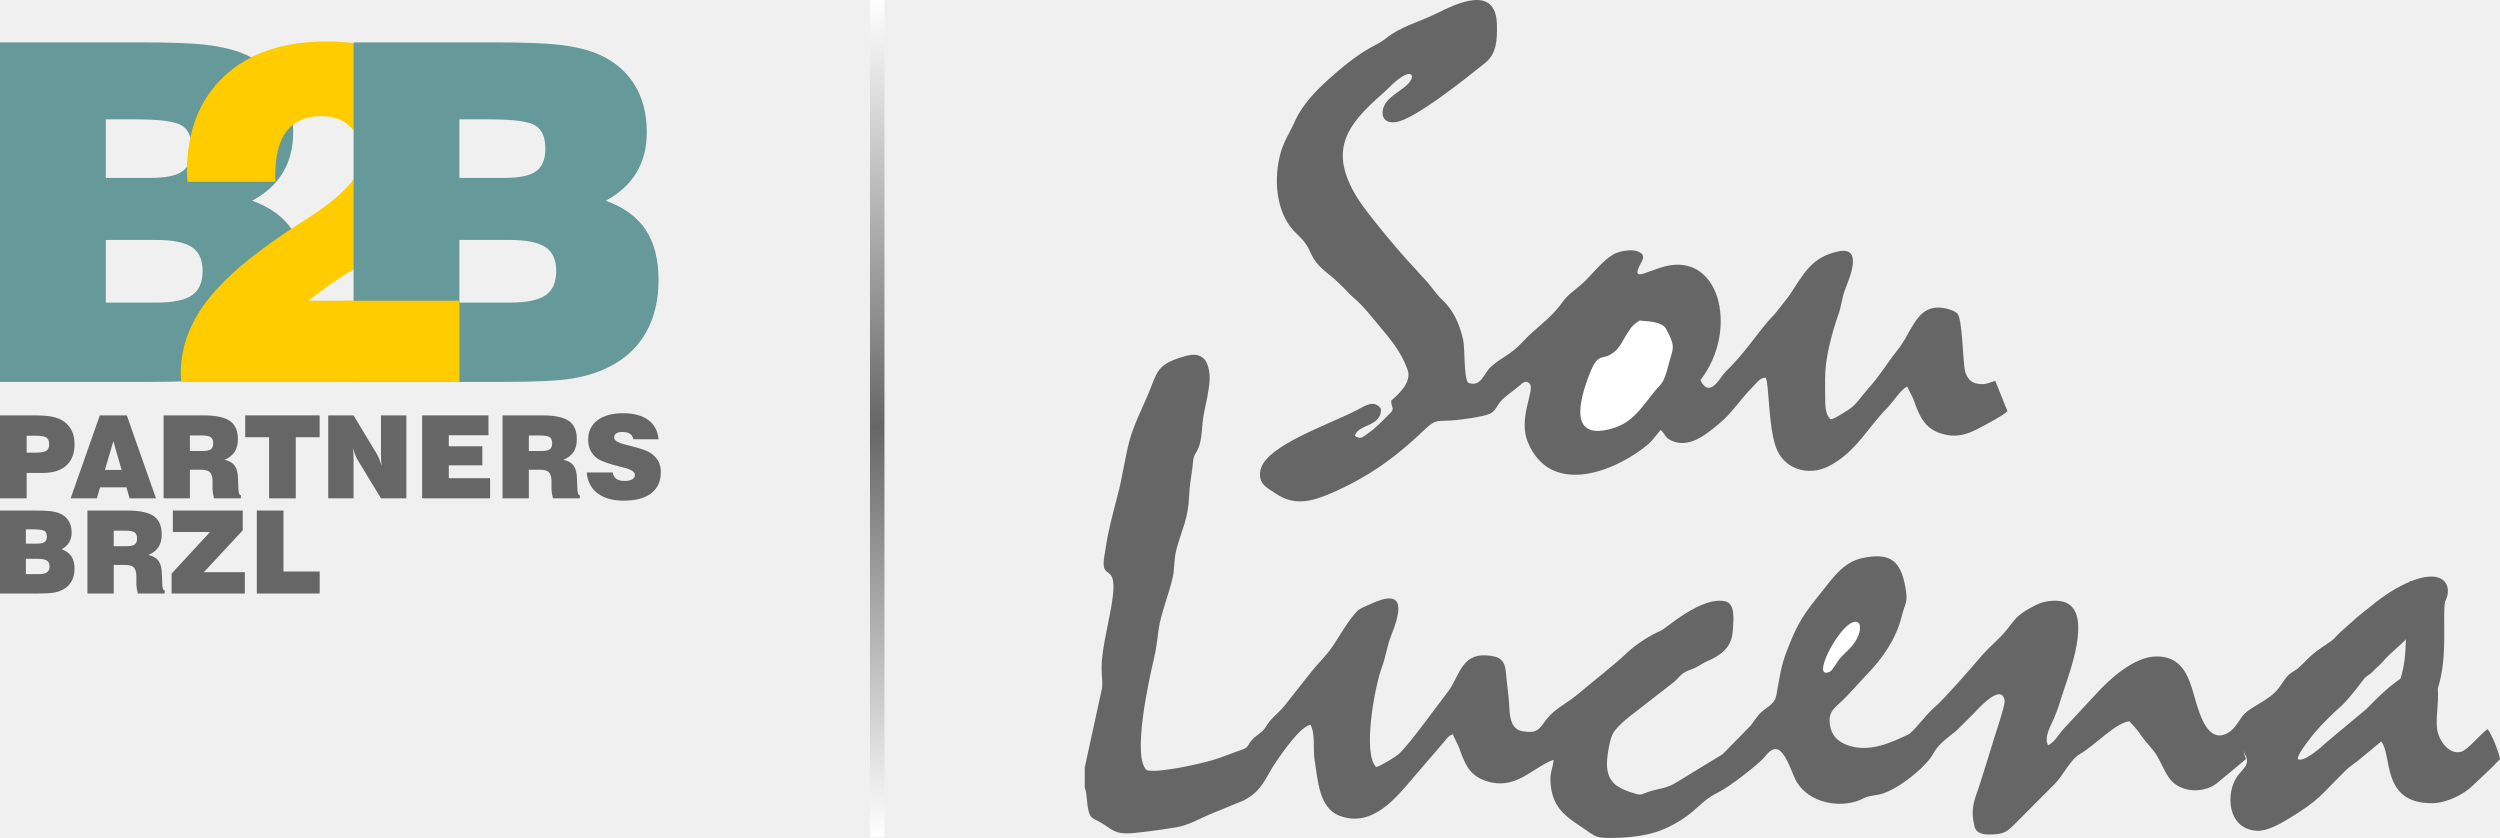
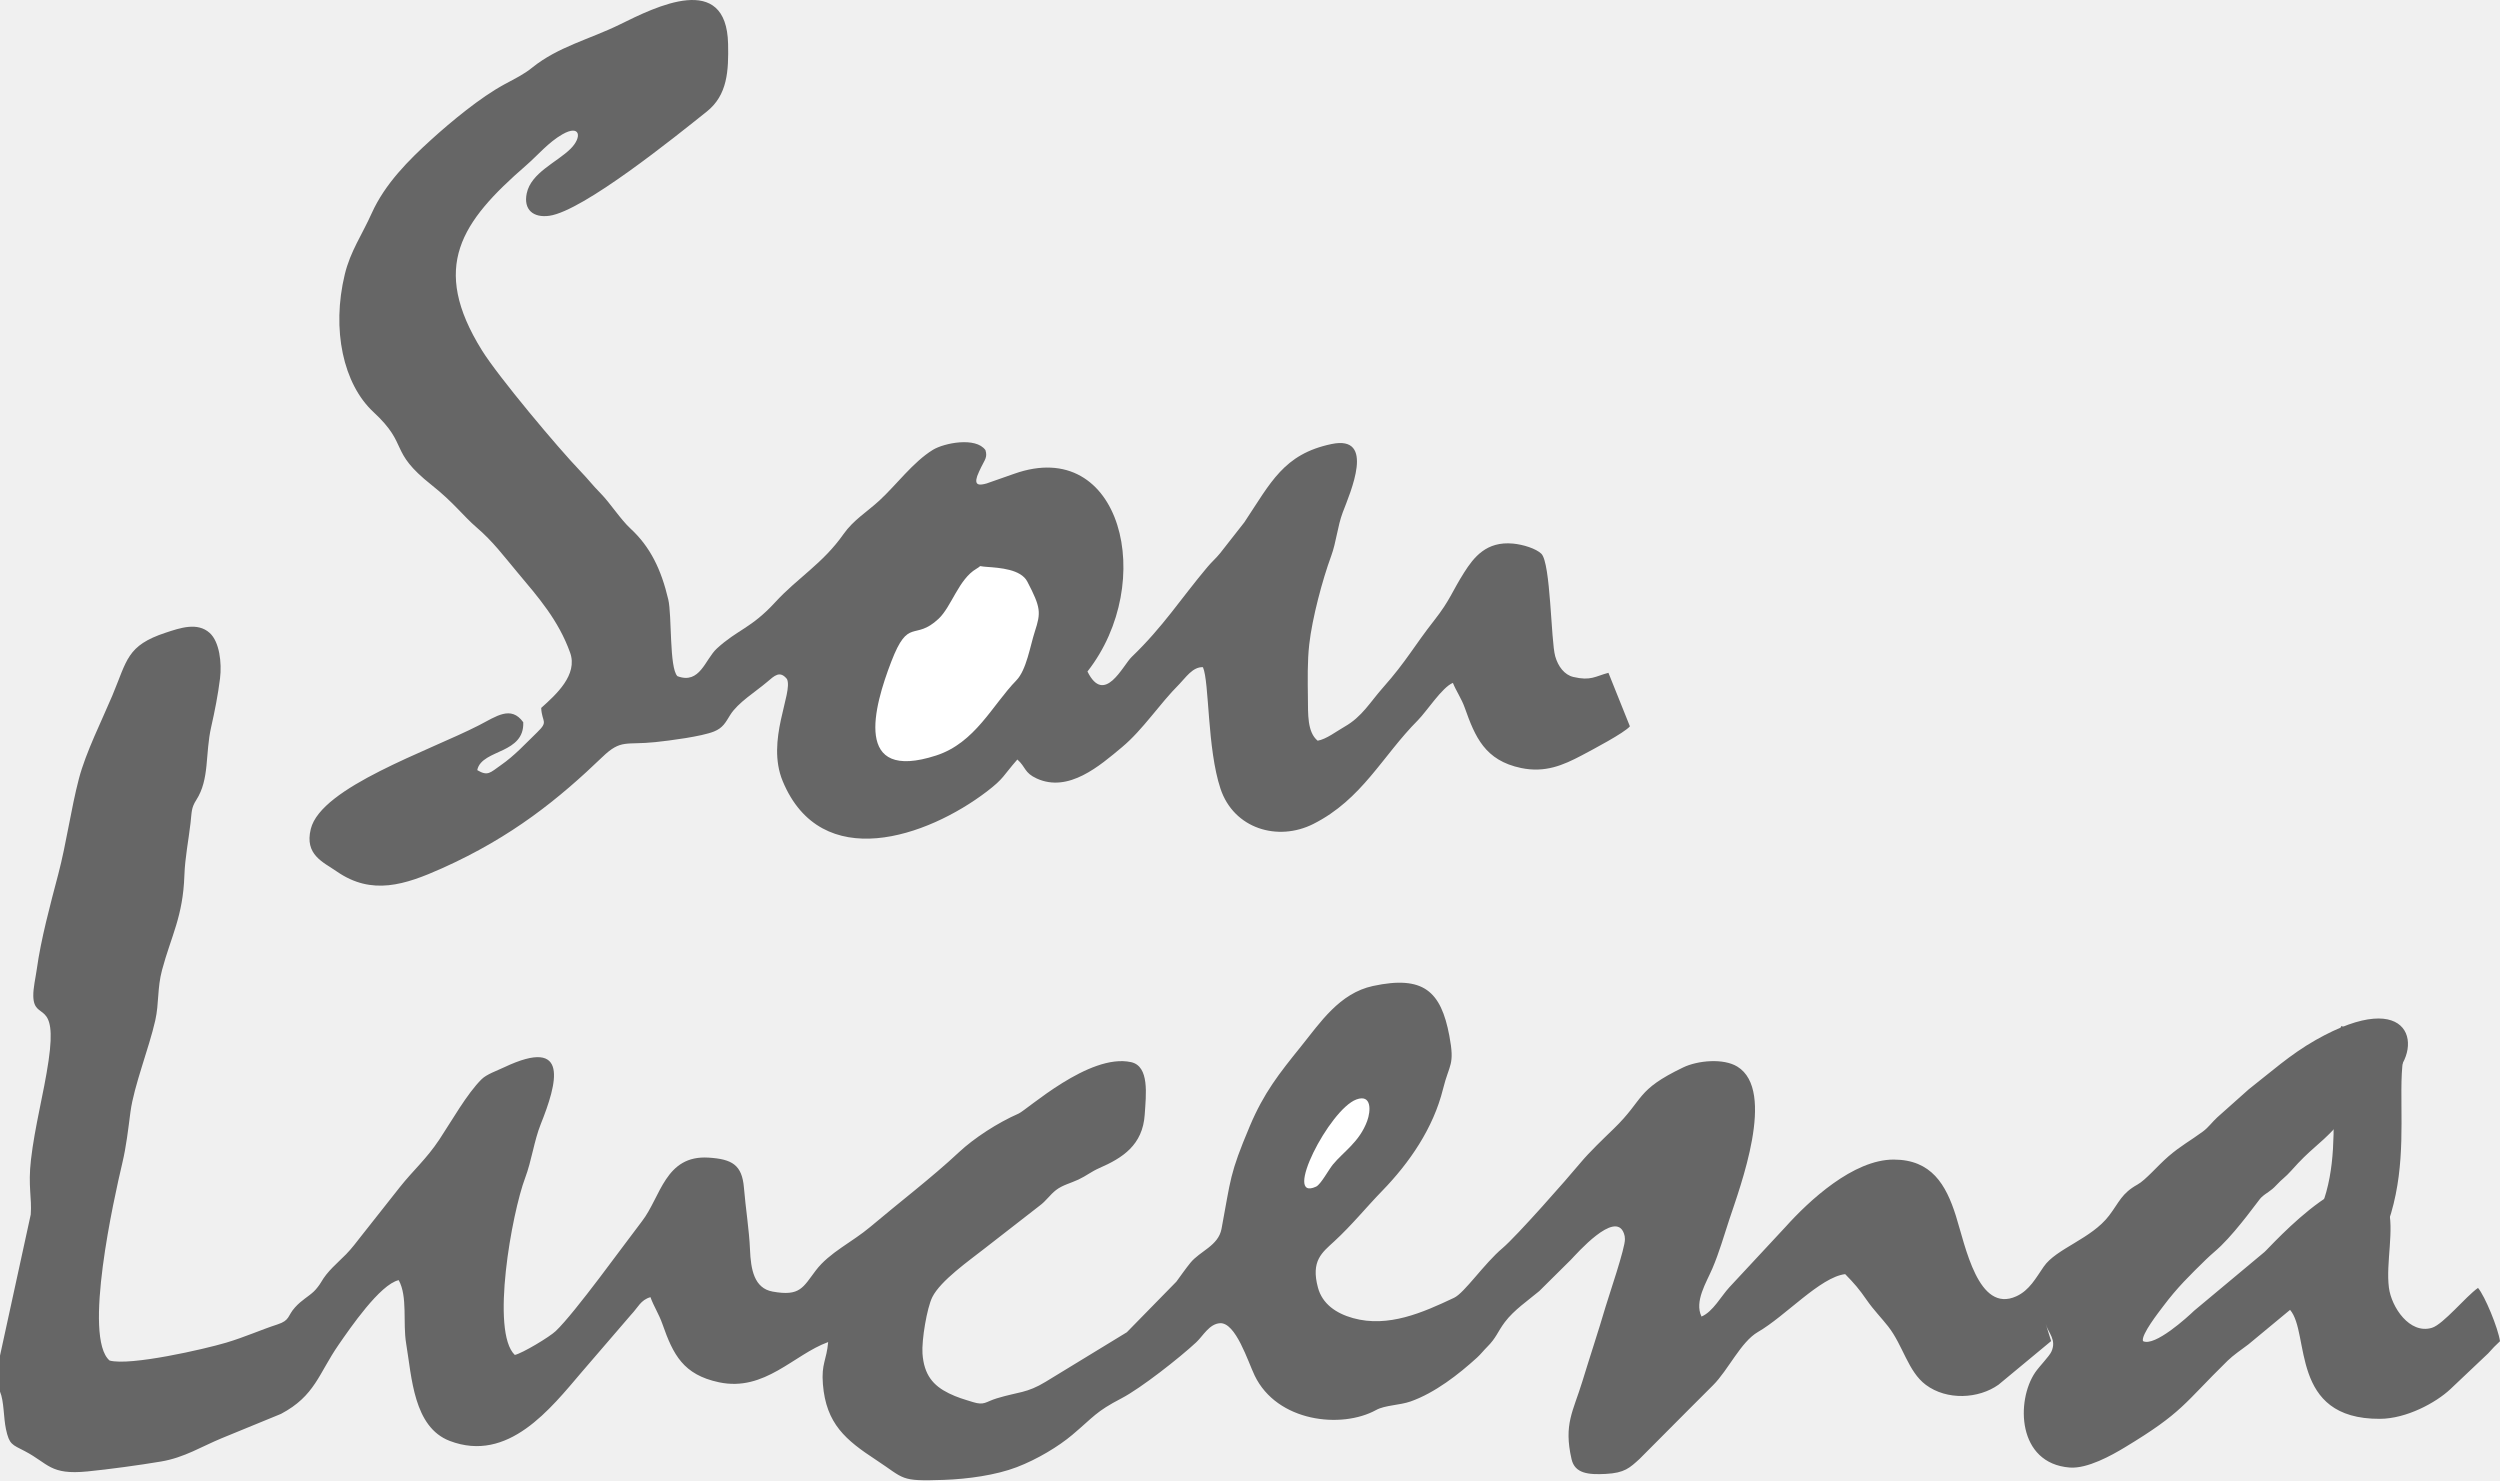
- <svg xmlns="http://www.w3.org/2000/svg" xml:space="preserve" width="183.029mm" height="61.35mm" version="1.1" shape-rendering="geometricPrecision" text-rendering="geometricPrecision" image-rendering="optimizeQuality" fill-rule="evenodd" clip-rule="evenodd" viewBox="0 0 18288531 6130177">
-   <defs>
-     <linearGradient id="id0" gradientUnits="userSpaceOnUse" x1="6417261" y1="6123412" x2="6417261" y2="749">
-       <stop offset="0" stop-opacity="1" stop-color="white" />
-       <stop offset="0.49" stop-opacity="1" stop-color="#666666" />
-       <stop offset="1" stop-opacity="1" stop-color="white" />
-     </linearGradient>
-   </defs>
+ <svg xmlns="http://www.w3.org/2000/svg" xml:space="preserve" width="103.612mm" height="61.35mm" version="1.1" shape-rendering="geometricPrecision" text-rendering="geometricPrecision" image-rendering="optimizeQuality" fill-rule="evenodd" clip-rule="evenodd" viewBox="0 0 12194845 7220711">
  <g id="Camada_x0020_1">
-     <g id="_1704082433536">
-       <path fill="#669999" fill-rule="nonzero" d="M773981 2213718l369289 0c122544,0 209665,-17986 261364,-53968 51699,-35962 77579,-94975 77579,-177041 0,-82065 -26419,-140529 -79258,-175372 -52828,-34853 -141659,-52279 -266430,-52279l-362545 0 0 458659zm0 -912262l328841 0c110163,0 187712,-16307 232677,-48892 44965,-32594 67457,-87671 67457,-165250 0,-82065 -24171,-138281 -72523,-168617 -48342,-30356 -160184,-45534 -335556,-45534l-220896 0 0 428293zm-773981 1492336l0 -2483826 1018499 0c219208,0 378812,5606 478873,16857 100071,11221 186064,29787 258017,55636 125891,47223 222275,120835 289162,220886 66917,100081 100351,221466 100351,364253 0,112392 -25030,210484 -75051,294229 -50021,83764 -125042,152600 -225123,206557 131537,47223 228790,118057 291730,212473 62950,94436 94446,216989 94446,367601 0,147274 -30646,275154 -91918,383608 -61272,108495 -150342,191959 -267250,250433 -78708,40448 -168627,69136 -269808,85992 -101180,16847 -268689,25300 -502495,25300l-1099435 0z" />
-       <path fill="#FFCC00" fill-rule="nonzero" d="M1325387 2793772c0,-6725 -550,-16577 -1679,-29507 -1129,-12920 -1709,-22762 -1709,-29507 0,-171985 52858,-334717 158515,-488156 105657,-153459 276542,-312804 512617,-478054 61821,-44965 147814,-102300 257987,-171995 263073,-168627 394580,-315322 394580,-440124 0,-95535 -26129,-170586 -78408,-225093 -52279,-54527 -123942,-81786 -215001,-81786 -113521,0 -198414,36251 -254600,108764 -56206,72493 -84314,182387 -84314,329661l0 42147 -642455 0c0,-8983 -580,-21053 -1699,-36241 -1129,-15178 -1679,-26149 -1679,-32894 0,-299015 90779,-533410 272306,-703167 181567,-169726 431411,-254600 749540,-254600 291151,0 523868,71664 698111,214971 174253,143337 261364,333038 261364,569102 0,155168 -33713,284406 -101170,387845 -67467,103439 -205159,218088 -413115,344009 -24761,15728 -64659,39909 -119746,72493 -198963,116898 -351294,219787 -456950,308587l1084247 0 0 593543 -2016743 0z" />
-       <path fill="#669999" fill-rule="nonzero" d="M3360676 2213718l369269 0c122554,0 209675,-17986 261374,-53968 51699,-35962 77579,-94975 77579,-177041 0,-82065 -26429,-140529 -79258,-175372 -52828,-34853 -141659,-52279 -266430,-52279l-362535 0 0 458659zm0 -912262l328821 0c110163,0 187722,-16307 232677,-48892 44975,-32594 67467,-87671 67467,-165250 0,-82065 -24171,-138281 -72523,-168617 -48342,-30356 -160194,-45534 -335566,-45534l-220876 0 0 428293zm-773991 1492336l0 -2483826 1018499 0c219208,0 378822,5606 478863,16857 100081,11221 186074,29787 258017,55636 125901,47223 222285,120835 289162,220886 66917,100081 100361,221466 100361,364253 0,112392 -25030,210484 -75061,294229 -50021,83764 -125042,152600 -225113,206557 131537,47223 228780,118057 291730,212473 62940,94436 94436,216989 94436,367601 0,147274 -30636,275154 -91908,383608 -61272,108495 -150352,191959 -267250,250433 -78708,40448 -168637,69136 -269818,85992 -101170,16847 -268679,25300 -502495,25300l-1099425 0z" />
-       <polygon fill="#FFCC00" fill-rule="nonzero" points="3361016,2200219 2524364,2200219 2517839,2793772 3361016,2793772 " />
-       <g>
-         <path fill="#666666" fill-rule="nonzero" d="M194947 3311415l62641 0c40638,0 67857,-4536 81606,-13599 13719,-9073 20584,-25140 20584,-48222 0,-23352 -6585,-39569 -19754,-48622 -13210,-9083 -40678,-13589 -82435,-13589l-62641 0 0 124032zm-194917 334187l0 -606992 249724 0c55237,0 98972,3237 131237,9672 32305,6495 59283,16847 80986,31116 28018,18965 48902,42477 62611,70485 13749,28018 20644,61272 20644,99712 0,67887 -20084,119866 -60173,155987 -40118,36122 -97943,54197 -173484,54197l-116628 0 0 185824 -194917 0z" />
-         <path fill="#666666" fill-rule="nonzero" d="M767326 3437925l122394 0 -60572 -210155 -61821 210155zm-250543 207677l213452 -606992 197375 0 213482 606992 -193268 0 -22652 -80347 -193298 0 -23472 80347 -191619 0z" />
-         <path fill="#666666" fill-rule="nonzero" d="M1389177 3299464l88610 0c31046,0 52469,-4187 64289,-12570 11811,-8373 17716,-23012 17716,-43895 0,-21423 -5905,-36331 -17716,-44715 -11821,-8353 -34903,-12560 -69226,-12560l-83674 0 0 113741zm-192449 346138l0 -606992 290511 0c90968,0 155857,13599 194727,40788 38869,27189 58324,71853 58324,133945 0,37071 -7984,67857 -23901,92307 -15947,24441 -40548,43806 -73772,58104 33803,7124 58384,21213 73772,42247 15358,21003 23621,51849 24721,92487l3287 84504c0,550 120,1219 400,2038 859,24211 6625,36831 17316,37930l0 22642 -196555 0c-3567,-14539 -6245,-27249 -8054,-38100 -1769,-10851 -2648,-19295 -2648,-25340l0 -60562c0,-31345 -6195,-53378 -18565,-66158 -12350,-12770 -33783,-19175 -64259,-19175l-82855 0 0 209335 -192449 0z" />
-         <polygon fill="#666666" fill-rule="nonzero" points="1968581,3645612 1968581,3198504 1793849,3198504 1793849,3038599 2338220,3038599 2338220,3198504 2163498,3198504 2163498,3645612 " />
-         <path fill="#666666" fill-rule="nonzero" d="M2401261 3645612l0 -607012 185044 0 170186 282308c5216,7954 10762,19205 16707,33773 5875,14579 12130,32135 18715,52768 -1609,-10732 -2868,-22522 -3687,-35452 -859,-12890 -1249,-28598 -1249,-46973l0 -286425 185854 0 0 607012 -185854 0 -170196 -280230c-5216,-8234 -10911,-19904 -17107,-35032 -6145,-15088 -12430,-32405 -18735,-51909 1918,10732 3287,21923 4147,33594 819,11671 1219,28078 1219,49231l0 284346 -185044 0z" />
-         <polygon fill="#666666" fill-rule="nonzero" points="3088220,3645612 3088220,3038599 3573249,3038599 3573249,3184095 3283137,3184095 3283137,3264841 3528404,3264841 3528404,3404122 3283137,3404122 3283137,3498108 3585199,3498108 3585199,3645612 " />
-         <path fill="#666666" fill-rule="nonzero" d="M3868706 3299464l88610 0c31036,0 52469,-4187 64289,-12570 11801,-8373 17716,-23012 17716,-43895 0,-21423 -5915,-36331 -17716,-44715 -11821,-8353 -34893,-12560 -69226,-12560l-83674 0 0 113741zm-192449 346138l0 -606992 290521 0c90948,0 155857,13599 194717,40788 38869,27189 58324,71853 58324,133945 0,37071 -7994,67857 -23901,92307 -15947,24441 -40548,43806 -73772,58104 33803,7124 58374,21213 73772,42247 15368,21003 23621,51849 24721,92487l3297 84504c0,550 120,1219 390,2038 859,24211 6615,36831 17316,37930l0 22642 -196565 0c-3557,-14539 -6245,-27249 -8044,-38100 -1769,-10851 -2648,-19295 -2648,-25340l0 -60562c0,-31345 -6195,-53378 -18565,-66158 -12350,-12770 -33773,-19175 -64259,-19175l-82855 0 0 209335 -192449 0z" />
-         <path fill="#666666" fill-rule="nonzero" d="M4291933 3456481l189551 0c5206,21973 14688,37770 28438,47373 13739,9632 34203,14449 61392,14449 22842,0 40758,-3937 53808,-11741 13050,-7864 19575,-18625 19575,-32375 0,-21973 -27348,-39849 -82005,-53598 -11011,-2708 -19395,-4776 -25150,-6145 -44785,-11561 -80447,-22043 -106936,-31525 -26519,-9483 -45814,-18356 -57894,-26579 -23342,-16767 -40878,-36831 -52549,-60183 -11711,-23342 -17496,-49991 -17496,-79947 0,-60153 22642,-107405 67977,-141728 45334,-34353 107665,-51519 187083,-51519 78009,0 139430,16407 184205,49231 44785,32834 70055,79907 75820,141139l-185004 0c-3058,-17856 -10951,-31185 -23721,-39959 -12770,-8803 -30976,-13200 -54597,-13200 -20884,0 -36391,3437 -46573,10302 -10152,6865 -15248,17316 -15248,31345 0,20054 26649,36791 79957,50260 4666,1379 8263,2318 10702,2858 7714,1958 19385,4826 35032,8663 70634,17866 116748,34083 138451,48622 26919,17866 46573,38190 58964,61002 12340,22802 18525,49751 18525,80776 0,67007 -23412,118527 -70265,154528 -46823,35992 -113950,53988 -201282,53988 -80507,0 -144306,-17996 -191439,-53988 -47103,-36002 -73562,-86662 -79318,-152050z" />
-         <path fill="#666666" fill-rule="nonzero" d="M189161 4200126l90269 0c29926,0 51210,-4397 63860,-13170 12650,-8813 18965,-23232 18965,-43286 0,-20054 -6465,-34323 -19355,-42856 -12930,-8503 -34633,-12780 -65119,-12780l-88620 0 0 112092zm0 -222925l80367 0c26909,0 45874,-3997 56875,-11951 10971,-7964 16497,-21433 16497,-40388 0,-20064 -5915,-33783 -17716,-41218 -11831,-7444 -39169,-11131 -82035,-11131l-53988 0 0 104688zm-189151 364673l0 -606992 248904 0c53598,0 92577,1369 117028,4117 24481,2738 45474,7284 63070,13629 30756,11521 54317,29497 70694,53958 16337,24481 24501,54127 24501,89010 0,27458 -6125,51460 -18346,71913 -12220,20484 -30576,37311 -54997,50480 32135,11511 55886,28827 71274,51939 15398,23042 23082,53008 23082,89809 0,35992 -7474,67237 -22472,93766 -14968,26519 -36731,46913 -65329,61212 -19205,9842 -41178,16887 -65898,21003 -24721,4107 -65668,6155 -122793,6155l-268719 0z" />
-         <path fill="#666666" fill-rule="nonzero" d="M832025 3995726l88610 0c31036,0 52459,-4177 64289,-12560 11801,-8373 17716,-23012 17716,-43895 0,-21423 -5915,-36331 -17716,-44715 -11831,-8353 -34903,-12560 -69226,-12560l-83674 0 0 113731zm-192449 346148l0 -606992 290511 0c90968,0 155867,13589 194727,40778 38869,27199 58324,71853 58324,133945 0,37071 -7984,67867 -23901,92307 -15947,24451 -40548,43816 -73772,58104 33803,7134 58374,21223 73772,42257 15358,21003 23621,51849 24721,92487l3287 84494c0,560 130,1219 400,2048 859,24211 6615,36821 17316,37920l0 22652 -196555 0c-3567,-14549 -6255,-27259 -8054,-38110 -1759,-10841 -2658,-19295 -2658,-25330l0 -60572c0,-31335 -6185,-53378 -18555,-66148 -12350,-12770 -33783,-19175 -64269,-19175l-82845 0 0 209335 -192449 0z" />
-         <polygon fill="#666666" fill-rule="nonzero" points="1255242,4341884 1255242,4195989 1536281,3891888 1264305,3891888 1264305,3734862 1775733,3734862 1775733,3879508 1491387,4185717 1790981,4185717 1790981,4341884 " />
-         <polygon fill="#666666" fill-rule="nonzero" points="1878732,4341884 1878732,3734862 2073649,3734862 2073649,4180751 2338610,4180751 2338610,4341884 " />
-       </g>
+     <path fill="#666666" d="M2639885 3453254c3566,71324 37263,64110 -19597,118968 -57401,55412 -108811,112765 -178064,160962 -51304,35709 -62226,54458 -114166,23492 10181,-53717 76527,-73925 128266,-99289 50162,-24599 99419,-58166 96076,-134375 -60025,-83471 -131962,-28341 -215950,14795 -244539,125618 -769962,301575 -820419,505720 -31249,126383 59931,161174 127230,207771 170378,117979 331705,65451 513853,-16207 342157,-153371 570277,-339791 782049,-543242 90674,-87108 113554,-56801 257156,-71795 71254,-7438 226449,-27553 286592,-51869 43666,-17643 55777,-43371 78986,-80681 37592,-60426 124370,-113483 178923,-160009 37569,-32049 63192,-58072 98042,-15112 31166,67005 -103762,298480 -20856,498047 188245,453086 705335,271798 994822,51186 85542,-65192 78669,-75915 149746,-156772 42230,37451 32955,64463 94452,92592 155289,71065 307966,-62450 415929,-152665 104056,-86966 180524,-208477 280001,-307954 28000,-28024 65334,-85742 115014,-82153 31460,72902 20114,396356 85589,592804 65016,195071 279472,258875 452357,171932 238525,-119945 337072,-331988 510240,-505897 43418,-43607 118874,-161598 170978,-182419 16042,40099 41877,76079 58083,121887 50198,141778 98289,256556 274787,293372 117167,24434 205240,-13935 295196,-61391 50963,-26882 210019,-110859 235323,-142013l-104703 -261075c-65181,17384 -85695,40323 -170861,20385 -43972,-10287 -74867,-51598 -88814,-101208 -21009,-74714 -21739,-455181 -67593,-499953 -25552,-24940 -88296,-44878 -138294,-49515 -129384,-12017 -190434,65698 -238301,141060 -58860,92686 -68464,134963 -145662,233122 -98077,124712 -135328,198826 -249859,327974 -63968,72136 -102008,142284 -187691,190999 -39111,22233 -89250,61273 -131315,68382 -51245,-41947 -46608,-130903 -47561,-209277 -1024,-85330 -2836,-177299 6532,-260463 14594,-129502 64486,-315475 107022,-431348 25234,-68759 30719,-144708 56424,-212643 36804,-97229 161845,-378831 -54706,-333412 -233523,48962 -296126,187762 -425322,381797l-118144 150723c-21456,26447 -39311,40523 -61920,67405 -130820,155584 -216045,291277 -369215,438268 -43501,41747 -133233,239031 -215974,71407 340203,-433949 166883,-1151230 -357964,-964327l-134104 47043c-33602,9380 -61603,11652 -45784,-35862 3755,-11275 13276,-30848 18961,-42748 17019,-35639 32367,-48891 21221,-84153 -47032,-65734 -201921,-34544 -256238,-1271 -96311,59013 -178629,171543 -261064,247340 -60979,56071 -126607,94864 -175015,163752 -101302,144144 -222047,211325 -334189,333436 -115955,126265 -182866,132080 -283520,224566 -57295,52646 -82470,176628 -192505,134940 -40052,-40276 -26447,-296632 -44513,-373723 -34415,-146756 -87884,-256874 -183443,-345347 -50551,-46796 -98724,-123829 -146545,-172638 -44760,-45666 -55271,-63039 -99631,-109223 -109435,-113919 -399275,-459772 -478980,-587791 -254296,-408491 -101490,-627690 214644,-902336 56706,-49256 109305,-113072 177464,-152006 86872,-49621 97536,13170 39864,70524 -66593,66205 -192929,116261 -213961,217810 -16489,79551 32449,119874 110329,109011 165506,-23092 616603,-387353 768491,-508745 100501,-80316 106292,-197813 103491,-329352 -7556,-355115 -352185,-181712 -527730,-95276 -147098,72443 -300951,108340 -427523,210383 -41276,33296 -78033,50610 -136729,82376 -115096,62297 -257968,180147 -357599,270703 -107010,97253 -223954,213032 -289134,358281 -47302,105374 -103656,184525 -130973,297208 -65475,270185 -7180,535439 139942,671897 176063,163305 71360,187786 282590,355115 109599,86825 154689,151299 220729,207912 79681,68300 131703,138871 199132,219317 100443,119839 199567,231993 256685,391119 38887,108364 -68712,204887 -141083,269750z" />
+     <g id="_1704290197216">
+       <path fill="#666666" d="M0 6612735l0 175357c20020,46714 16878,126407 29059,183113 16383,76291 29777,74891 92251,107528 115708,60461 122440,116967 305141,98842 105939,-10499 251683,-30319 359247,-48421 113413,-19090 198931,-73761 295549,-113519l289382 -118745c166388,-88190 183337,-196036 281002,-337108 56130,-81081 202086,-294725 293171,-315298 44466,80269 19420,207900 36392,309084 27506,164093 35756,407761 212867,475237 284980,108552 490997,-156855 645062,-337708l239796 -278659c33379,-34874 46479,-71819 94040,-84942 16207,45631 40358,79928 58707,132162 51928,147757 100654,245998 275588,283050 223201,47279 364684,-135481 532461,-196236 -7568,89026 -33720,104421 -25658,205393 15512,194235 112283,273116 259687,369780 142072,93181 113119,104727 330493,97147 117391,-4084 253272,-23069 355009,-61873 101290,-38640 205005,-101855 271068,-157526 105763,-89120 113684,-112577 239996,-178323 95664,-49798 283956,-198214 364719,-273316 33261,-30931 63486,-89968 115896,-93240 77009,-4826 136187,186726 169260,255344 109082,226308 423250,261417 592828,167871 42689,-23551 114519,-22727 167659,-41465 118544,-41806 234417,-132044 324373,-214079 18219,-16619 31307,-34215 48244,-50963 46337,-45855 51045,-73996 87225,-122099 43877,-58354 112589,-105103 167801,-151135l155195 -153818c25199,-25858 216056,-244798 257874,-127642 4072,11428 4237,14677 4884,27376 2130,41724 -79469,279813 -93922,328951 -36157,122923 -75785,241397 -113531,364990 -45325,148439 -92086,208524 -52928,379749 16207,70842 83118,76444 166847,72101 92451,-4790 116744,-29424 165129,-73302l238642 -239749c42300,-42312 77339,-77280 119651,-119580 74455,-74420 135457,-211537 218799,-259640 134445,-77598 304412,-267902 425651,-282320 45372,46573 66558,70548 106716,128525 32096,46337 70183,84695 102938,126524 72678,92804 96888,219917 183466,284756 102961,77115 257804,68747 354904,-412l256709 -212808 -26282 -83400c11523,42853 54423,76126 27412,135293 -10145,22221 -58978,71795 -78739,100713 -93840,137282 -88767,444047 168083,464291 86272,6803 205134,-59884 268020,-97842 285192,-172097 285921,-211525 502896,-423827 26058,-25493 67099,-53964 100560,-78833l203498 -168624c98630,113848 -4296,533815 438457,531531 129431,-671 272857,-78492 343416,-144697l184419 -174545c22657,-25705 33979,-37086 57766,-59355 -9027,-63780 -73584,-220505 -107281,-260063 -59037,41229 -169495,178017 -225013,194718 -108505,32661 -197295,-100819 -209560,-195812 -15760,-122052 28259,-282237 -4767,-395485 -100537,-344687 -585025,209971 -603032,222141l-342298 285639c-31943,30919 -192858,177593 -249588,148251 -10087,-30943 77974,-142284 98642,-169919 68523,-91627 131609,-152712 209371,-228732 25611,-25046 46973,-41064 73102,-66640 86672,-84871 184419,-224425 194530,-234052 28153,-26764 43936,-27635 76515,-62921 26482,-28695 42983,-37392 70865,-68876 96665,-109140 129526,-118227 216845,-211337 22869,-24387 50810,-42171 72125,-67170 58719,-68888 76691,-80540 152194,-137141 15995,-11993 23304,-19632 38028,-31578 175945,-142625 115084,-459407 -359635,-190316 -124064,70324 -221400,158408 -327139,240890l-152888 136246c-24669,22374 -42901,49150 -70124,69159 -61508,45207 -109482,70606 -167812,120934 -53482,46137 -110623,115178 -151429,137870 -77656,43195 -88520,85448 -138141,150911 -86578,114225 -257368,160327 -318924,249141 -38911,56153 -69735,115626 -133716,144861 -186008,85013 -248199,-243962 -295078,-392484 -48115,-152453 -119192,-273928 -303140,-274293 -197248,-400 -413211,200779 -527753,328292l-273704 294290c-40782,43925 -80305,119615 -136223,143120 -35474,-74137 23127,-164340 53587,-235747 32720,-76703 55529,-157102 81870,-236889 52669,-159491 230204,-629667 39205,-746646 -68229,-41782 -193670,-29766 -263771,3919 -234076,112448 -188139,152888 -338685,298903 -50468,48950 -119686,114872 -162504,166435 -66511,80128 -310944,357681 -380479,416459 -90368,76385 -185302,218057 -236288,242150 -152229,71972 -321007,146909 -492821,99054 -83588,-23280 -149769,-69959 -170943,-148369 -35603,-131774 19973,-171131 79340,-225978 88249,-81517 156031,-166282 233028,-245434 133433,-137164 250342,-306365 297809,-498553 30484,-123358 58131,-112989 30672,-258910 -40994,-217869 -126748,-295749 -372405,-242915 -163599,35191 -257250,178264 -351902,295761 -106304,131974 -180253,224778 -249294,388506 -99689,236453 -91462,254614 -137705,500365 -15689,83341 -105527,108246 -152288,166271 -24775,30754 -45137,60320 -67970,91439l-241667 246822 -395933 241538c-92063,56247 -133351,48715 -238289,80752 -55223,16866 -59990,35780 -116202,18373 -46278,-14335 -76480,-22633 -117721,-42877 -76374,-37475 -121322,-89756 -128643,-193765 -4578,-65157 21692,-223342 48032,-275646 40535,-80493 178346,-176793 252943,-235476l269044 -209195c33591,-24387 51210,-54082 81682,-77562 31531,-24293 71666,-33426 109070,-51033 39699,-18690 63003,-39099 102455,-56294 112224,-48938 211066,-111659 220823,-260675 6356,-97100 23940,-236077 -66758,-255850 -204334,-44537 -506945,232840 -548892,251236 -101078,44325 -215668,118333 -290100,187915 -133774,125053 -293160,246363 -432819,364425 -87884,74302 -199438,124841 -265889,212596 -63156,83424 -76538,127301 -210395,103173 -90015,-16230 -106728,-106951 -110647,-206311 -3554,-90474 -21539,-203169 -29448,-300033 -9157,-112201 -58201,-139765 -171767,-147109 -212467,-13723 -233476,190857 -325585,310285 -89073,115496 -325656,445048 -420802,535839 -29671,28318 -162740,108317 -199579,116343 -118815,-112895 -14547,-691211 50457,-863578 31778,-84259 43489,-180771 76138,-262370 78833,-196966 144473,-429653 -177522,-277671 -37816,17855 -86637,34603 -111000,58660 -71042,70124 -146945,204852 -205405,293089 -64227,96959 -127619,150264 -194035,234135l-184643 233840c-23716,29966 -48891,64310 -76880,92722 -44642,45302 -90933,81741 -122322,136846 -7792,13688 -24363,34650 -34944,44654 -27494,25999 -58907,41076 -91839,77551 -38122,42206 -23610,63168 -86131,83412 -81693,26470 -157490,61355 -250047,88885 -106951,31813 -467834,114343 -568394,87119 -130997,-111730 21950,-793443 61697,-961832 20161,-85377 28259,-161551 40064,-251012 16654,-126171 90509,-310814 120934,-445942 18926,-84059 9345,-157220 33096,-246104 44325,-165894 102267,-260358 109035,-461455 2931,-86707 20056,-169754 29954,-255603 6120,-53199 3025,-73584 28035,-112436 65451,-101714 42901,-224460 72525,-355280 17678,-78057 33320,-157208 43242,-236936 9486,-76209 -2530,-179111 -50045,-222341 -59696,-54317 -145132,-24493 -214291,-1707 -191069,62944 -188080,133786 -260993,307213 -50468,120016 -129502,277235 -162975,405278 -39158,149758 -60461,312968 -100984,467022 -37969,144367 -84448,316452 -104480,462326 -5485,39982 -17784,90827 -16995,130903 2507,127160 119957,5850 74396,316005 -23845,162351 -66828,317888 -85848,482734 -14889,128961 5167,186279 -1024,266843l-149958 688433z" />
+       <path fill="white" d="M4762821 2774401c-86907,51045 -121122,184808 -184914,244374 -118168,110329 -145685,-11064 -230180,208347 -85354,221659 -188068,590015 218905,458088 190504,-61744 274634,-246905 391060,-366403 49609,-50904 67370,-168189 90274,-238478 30178,-92616 29507,-116320 -36827,-243433 -31354,-60073 -133056,-67134 -199343,-71819 -47314,-3343 -16972,-9475 -48974,9322z" />
+       <path fill="white" d="M6616313 5363158c-132103,48868 -362189,501048 -196813,425298 23622,-10816 60955,-82164 82482,-108211 52493,-63486 129208,-109764 166930,-211843 18325,-49574 22433,-132986 -52599,-105245z" />
+       <path fill="#666666" fill-rule="nonzero" d="M11735709 5107497c-23339,71713 -22480,176181 -21562,290488 1742,214644 3731,457335 -124076,702969l-294525 -153100c90768,-174450 89155,-372299 87731,-547279 -1165,-143484 -2236,-274622 37145,-395591l315287 102514z" />
    </g>
-     <path fill="#666666" d="M10176643 2931713c3028,60552 31635,54427 -16637,101001 -48732,47043 -92377,95735 -151171,136652 -43556,30316 -52828,46234 -96924,19944 8643,-45604 64969,-62761 108894,-84294 42586,-20884 84404,-49381 81566,-114080 -50960,-70864 -112032,-24061 -183336,12560 -207607,106646 -653676,256029 -696512,429342 -26529,107296 50880,136832 108015,176391 144646,100161 281608,55566 436247,-13759 290481,-130208 484149,-288473 663938,-461197 76979,-73952 96404,-48222 218318,-60952 60492,-6315 192249,-23392 243309,-44035 37071,-14978 47353,-36821 67057,-68496 31915,-51300 105587,-96344 151900,-135843 31895,-27209 53648,-49301 83235,-12830 26459,56885 -88091,253401 -17706,422827 159814,384657 598809,230748 844576,43456 72623,-55346 66787,-64449 127130,-133095 35852,31795 27978,54727 80187,78608 131836,60333 261454,-53018 353112,-129608 88340,-73832 153259,-176991 237713,-261444 23771,-23791 55466,-72793 97643,-69745 26709,61891 17077,336495 72663,503274 55197,165610 237263,219777 384038,145965 202501,-101830 286165,-281848 433179,-429492 36861,-37021 100921,-137192 145156,-154868 13619,34043 35552,64589 49311,103479 42616,120365 83444,217809 233286,249064 99472,20744 174243,-11831 250613,-52119 43266,-22822 178300,-94116 199783,-120565l-88890 -221646c-55336,14758 -72753,34233 -145056,17306 -37331,-8733 -63560,-43806 -75401,-85922 -17836,-63430 -18455,-386436 -57385,-424446 -21693,-21173 -74961,-38100 -117408,-42037 -109844,-10202 -161673,55776 -202311,119756 -49971,78688 -58124,114580 -123663,197914 -83264,105877 -114890,168797 -212123,278441 -54307,61242 -86602,120795 -159345,162152 -33204,18875 -75770,52019 -111482,58054 -43506,-35612 -39569,-111133 -40378,-177670 -869,-72443 -2408,-150522 5546,-221126 12390,-109944 54747,-267829 90859,-366202 21423,-58374 26079,-122853 47902,-180528 31245,-82545 137402,-321617 -46443,-283057 -198254,41567 -251402,159405 -361086,324135l-100301 127959c-18216,22452 -33374,34403 -52569,57225 -111063,132086 -183416,247285 -313453,372077 -36931,35442 -113111,202930 -183356,60622 288823,-368410 141679,-977361 -303901,-818686l-113850 39939c-28528,7964 -52299,9892 -38869,-30446 3187,-9572 11271,-26189 16097,-36291 14449,-30256 27478,-41507 18016,-71444 -39929,-55806 -171425,-29327 -217539,-1079 -81766,50101 -151651,145635 -221636,209985 -51769,47603 -107485,80537 -148583,139021 -86002,122374 -188512,179409 -283717,283077 -98443,107196 -155248,112132 -240701,190650 -48642,44695 -70015,149952 -163431,114560 -34003,-34193 -22452,-251832 -37790,-317280 -29217,-124592 -74611,-218078 -155737,-293189 -42916,-39729 -83814,-105127 -124412,-146565 -38000,-38769 -46923,-53518 -84583,-92727 -92907,-96714 -338973,-390333 -406640,-499017 -215890,-346797 -86162,-532891 182227,-766057 48142,-41817 92797,-95994 150661,-129048 73752,-42127 82805,11181 33843,59873 -56536,56206 -163791,98702 -181647,184915 -13999,67537 27548,101770 93666,92547 140509,-19605 523478,-328851 652427,-431910 85323,-68186 90239,-167938 87861,-279610 -6415,-301483 -298995,-154269 -448028,-80886 -124882,61502 -255499,91978 -362954,178609 -35042,28268 -66248,42966 -116079,69935 -97713,52888 -219008,152940 -303591,229819 -90849,82565 -190130,180858 -245467,304171 -40158,89460 -88001,156657 -111193,252321 -55586,229380 -6095,454572 118807,570421 149472,138641 60582,159425 239911,301483 93047,73712 131327,128449 187393,176511 67647,57984 111812,117897 169057,186194 85273,101740 169427,196955 217919,332049 33014,91998 -58334,173943 -119776,229010z" />
-     <g id="_1704082412464">
-       <path fill="#666666" d="M7935457 5614023l0 148873c16997,39659 14329,107316 24671,155458 13909,64769 25280,63580 78318,91288 98233,51330 103948,99302 259056,83914 89939,-8913 213672,-25740 304990,-41108 96284,-16207 168887,-62621 250913,-96374l245677 -100811c141259,-74871 155648,-166429 238562,-286195 47653,-68836 171565,-250213 248894,-267679 37750,68146 16487,176501 30896,262404 23352,139310 30356,346178 180718,403463 241940,92157 416842,-133165 547639,-286704l203580 -236574c28338,-29607 39459,-60972 79837,-72113 13759,38740 34263,67857 49841,112202 44085,125441 85453,208846 233966,240301 189491,40138 309606,-115020 452044,-166599 -6425,75581 -28627,88650 -21783,174373 13170,164900 95325,231868 220467,313933 120615,79108 96034,88910 280579,82475 99662,-3467 215021,-19585 301393,-52529 85992,-32804 174043,-86472 230129,-133735 89789,-75660 96514,-95575 203750,-151391 81216,-42277 241070,-168278 309636,-232037 28238,-26259 53898,-76380 98393,-79158 65379,-4097 115619,158525 143697,216779 92607,192129 359327,221935 503294,142518 36241,-19994 97224,-19295 142338,-35202 100641,-35492 199013,-112102 275383,-181747 15468,-14109 26579,-29047 40958,-43266 39339,-38929 43336,-62821 74052,-103658 37251,-49541 95585,-89230 142458,-128309l131756 -130587c21393,-21953 183426,-207826 218928,-108365 3457,9702 3597,12460 4147,23242 1809,35422 -67467,237553 -79737,279270 -30696,104358 -64339,204939 -96384,309866 -38480,126021 -78178,177031 -44935,322396 13759,60143 70564,64899 141649,61212 78488,-4067 99112,-24980 140190,-62231l202601 -203540c35912,-35922 65658,-65608 101580,-101520 63210,-63180 115000,-179589 185754,-220427 114140,-65878 258437,-227441 361366,-239681 38520,39539 56506,59893 90599,109114 27249,39339 59583,71903 87391,107415 61701,78788 82255,186703 155757,241750 87411,65468 218868,58364 301303,-350l217939 -180668 -22312 -70804c9782,36381 46204,64629 23272,114860 -8613,18865 -50071,60952 -66847,85503 -79667,116548 -75361,376983 142698,394170 73242,5775 174153,-50840 227541,-83065 242120,-146105 242739,-179579 426944,-359817 22123,-21643 56965,-45814 85373,-66927l172764 -143157c83734,96654 -3647,453193 372237,451255 109884,-570 231648,-66638 291551,-122843l156567 -148183c19235,-21823 28847,-31485 49041,-50390 -7664,-54147 -62471,-187203 -91078,-220786 -50121,35002 -143897,151131 -191030,165310 -92118,27728 -167498,-85593 -177910,-166239 -13379,-103618 23991,-239611 -4047,-335756 -85353,-292630 -496669,178260 -511957,188592l-290601 242499c-27119,26249 -163731,150771 -211893,125861 -8563,-26269 66198,-120795 83744,-144257 58174,-77789 111732,-129648 177750,-194187 21743,-21263 39879,-34863 62061,-56575 73582,-72053 156567,-190530 165150,-198704 23901,-22722 37301,-23462 64959,-53418 22482,-24361 36491,-31745 60163,-58474 82065,-92657 109963,-100371 184095,-179419 19415,-20704 43136,-35802 61232,-57025 49851,-58484 65109,-68376 129208,-116428 13579,-10182 19784,-16667 32285,-26809 149372,-121085 97703,-390023 -305320,-161573 -105327,59703 -187962,134484 -277731,204509l-129798 115669c-20944,18995 -36421,41727 -59533,58714 -52219,38380 -92947,59943 -142468,102669 -45404,39169 -93916,97783 -128559,117048 -65928,36671 -75151,72543 -117278,128119 -73502,96974 -218498,136113 -270757,211514 -33034,47672 -59203,98163 -113521,122983 -157916,72173 -210714,-207117 -250513,-333208 -40848,-129428 -101190,-232557 -257358,-232867 -167458,-340 -350804,170456 -448047,278711l-232367 249843c-34623,37291 -68176,101550 -115649,121504 -30116,-62940 19635,-139520 45494,-200143 27778,-65119 47143,-133375 69505,-201112 44715,-135403 195436,-534569 33284,-633881 -57924,-35472 -164421,-25270 -223934,3327 -198724,95465 -159724,129798 -287534,253760 -42846,41557 -101610,97523 -137961,141299 -56466,68026 -263982,303661 -323016,353562 -76720,64849 -157316,185124 -200602,205578 -129238,61102 -272526,124722 -418391,84094 -70964,-19764 -127150,-59393 -145126,-125961 -30226,-111872 16957,-145286 67357,-191849 74921,-69206 132466,-141169 197834,-208366 113281,-116448 212533,-260095 252831,-423257 25880,-104728 49351,-95925 26040,-219807 -34803,-184964 -107605,-251082 -316161,-206228 -138891,29876 -218398,151341 -298755,251092 -90249,112042 -153030,190830 -211643,329831 -84633,200742 -77649,216160 -116908,424796 -13320,70754 -89590,91898 -129288,141159 -21033,26109 -38320,51210 -57705,77629l-205169 209545 -336136 205059c-78159,47752 -113211,41357 -202301,68556 -46883,14319 -50930,30376 -98652,15598 -39289,-12170 -64929,-19215 -99941,-36401 -64839,-31815 -102999,-76200 -109214,-164501 -3887,-55316 18416,-189611 40778,-234016 34413,-68336 151411,-150092 214741,-199913l228410 -177600c28518,-20704 43476,-45914 69345,-65848 26769,-20624 60842,-28378 92597,-43326 33703,-15868 53488,-33194 86982,-47792 95275,-41547 179189,-94795 187473,-221306 5396,-82435 20324,-200422 -56675,-217209 -173474,-37810 -430381,197674 -465993,213292 -85812,37630 -183096,100461 -246286,159534 -113571,106166 -248884,209155 -367451,309387 -74611,63080 -169317,105987 -225732,180488 -53618,70824 -64979,108075 -178619,87591 -76420,-13779 -90609,-90799 -93936,-175152 -3018,-76810 -18286,-172484 -25000,-254720 -7774,-95255 -49411,-118657 -145825,-124892 -180378,-11651 -198214,162033 -276413,263423 -75621,98053 -276472,377833 -357249,454912 -25190,24041 -138161,91958 -169437,98772 -100871,-95845 -12350,-586818 42836,-733153 26979,-71534 36921,-153469 64639,-222745 66927,-167218 122654,-364763 -150711,-235735 -32105,15158 -73552,29377 -94236,49801 -60313,59533 -124752,173913 -174383,248824 -54527,82315 -108345,127570 -164730,198774l-156757 198524c-20134,25440 -41507,54597 -65269,78718 -37900,38460 -77199,69395 -103848,116179 -6615,11621 -20684,29417 -29667,37910 -23342,22073 -50011,34873 -77969,65838 -32365,35832 -20044,53628 -73122,70814 -69355,22472 -133705,52089 -212283,75461 -90799,27009 -397178,97074 -482550,73962 -111213,-94855 18635,-673610 52379,-816568 17117,-72483 23991,-137152 34013,-213102 14139,-107116 76840,-263872 102669,-378592 16067,-71364 7934,-133475 28098,-208936 37630,-140839 86822,-221036 92567,-391762 2488,-73612 17027,-144117 25430,-216999 5196,-45164 2568,-62471 23801,-95455 55566,-86352 36421,-190560 61572,-301623 15008,-66268 28288,-133465 36711,-201152 8054,-64699 -2148,-152060 -42487,-188761 -50680,-46114 -123213,-20794 -181927,-1449 -162212,53438 -159674,113581 -221576,260815 -42846,101890 -109944,235365 -138361,344069 -33244,127140 -51330,265701 -85733,396488 -32235,122564 -71694,268659 -88700,392501 -4656,33943 -15098,77109 -14429,111133 2128,107955 101840,4966 63160,268279 -20244,137832 -56735,269878 -72883,409828 -12640,109484 4387,158146 -869,226542l-127310 584460z" />
-       <path fill="white" d="M11978955 2355387c-73782,43336 -102829,156897 -156986,207467 -100321,93666 -123683,-9393 -195416,176881 -72463,188182 -159664,500906 185844,388904 161733,-52419 233157,-209615 331999,-311065 42117,-43216 57195,-142788 76640,-202461 25620,-78628 25050,-98752 -31265,-206667 -26619,-51000 -112961,-56995 -169237,-60972 -40168,-2838 -14409,-8044 -41577,7914z" />
-       <path fill="white" d="M13552517 4553168c-112152,41487 -307488,425375 -167089,361066 20054,-9183 51749,-69755 70025,-91868 44565,-53898 109694,-93187 141719,-179849 15558,-42087 19045,-112901 -44655,-89350z" />
-       <path fill="#666666" fill-rule="nonzero" d="M17898738 4336119c-19814,60882 -19085,149572 -18306,246616 1479,182227 3168,388265 -105337,596800l-250043 -129978c77059,-148103 75690,-316071 74481,-464624 -989,-121814 -1899,-233147 31535,-335846l267669 87032z" />
-     </g>
-     <polygon fill="url(#id0)" fill-rule="nonzero" points="6470140,749 6470140,6123412 6364383,6123412 6364383,749 " />
  </g>
</svg>
